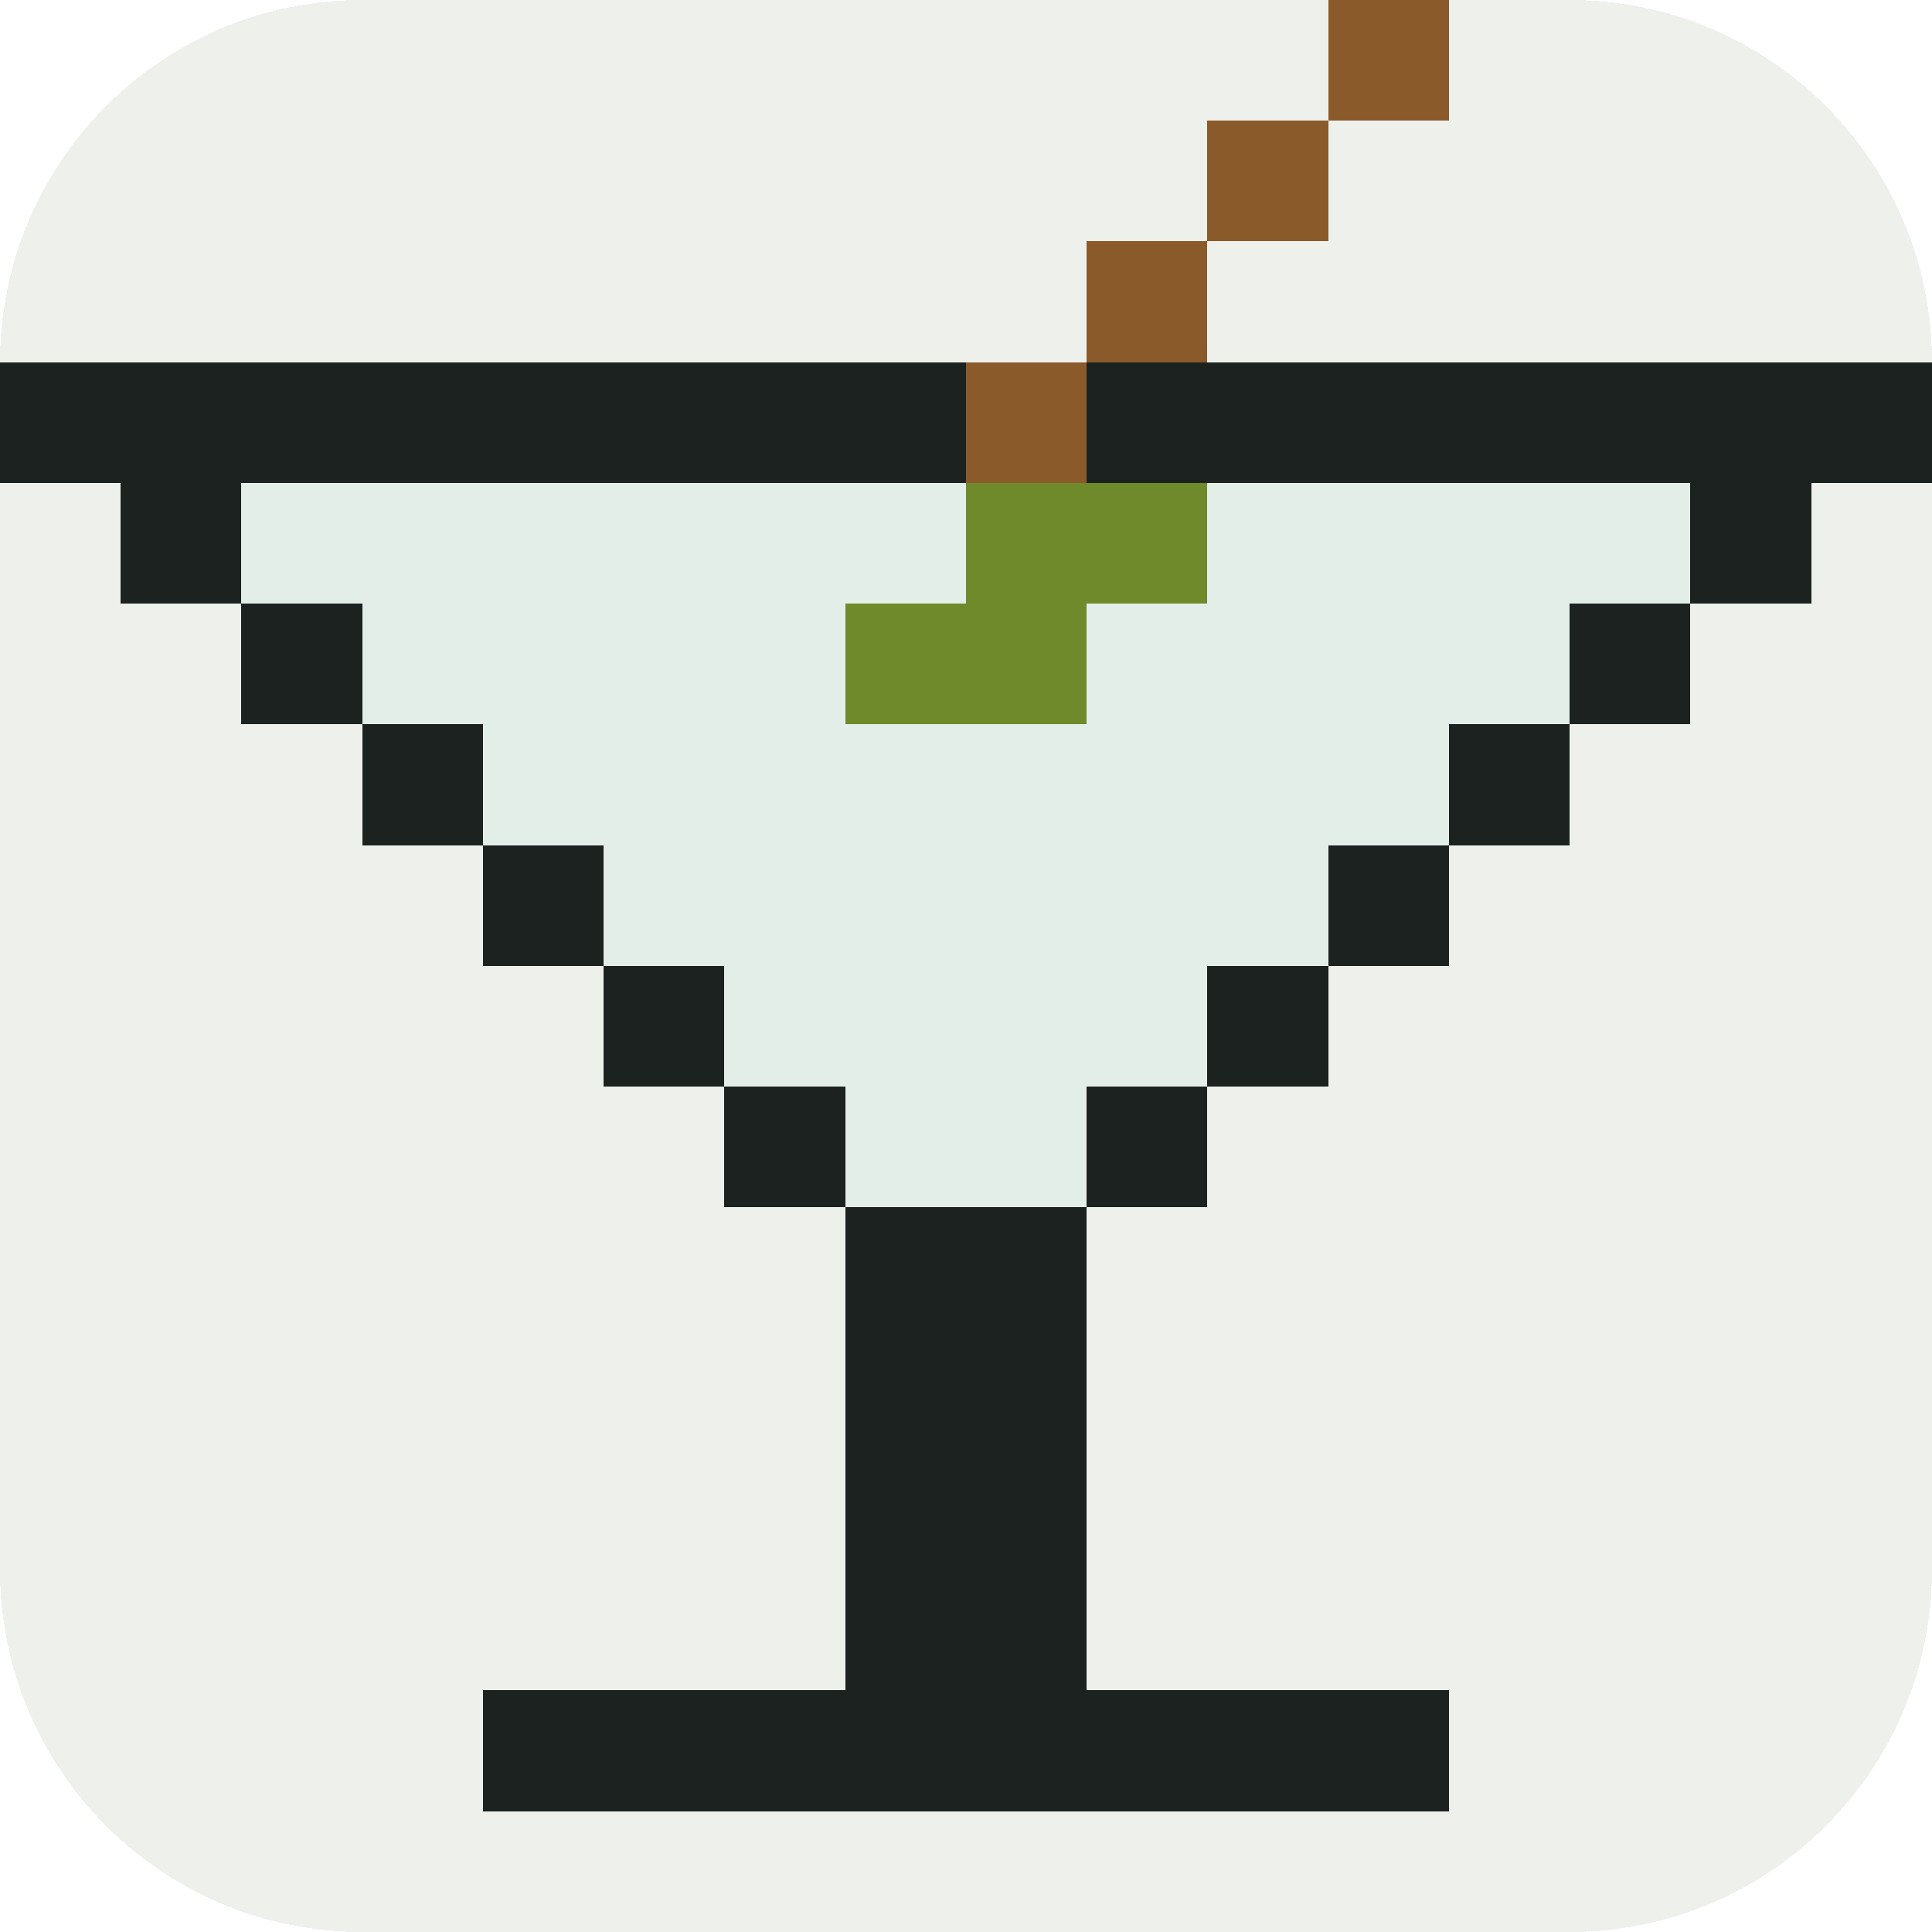
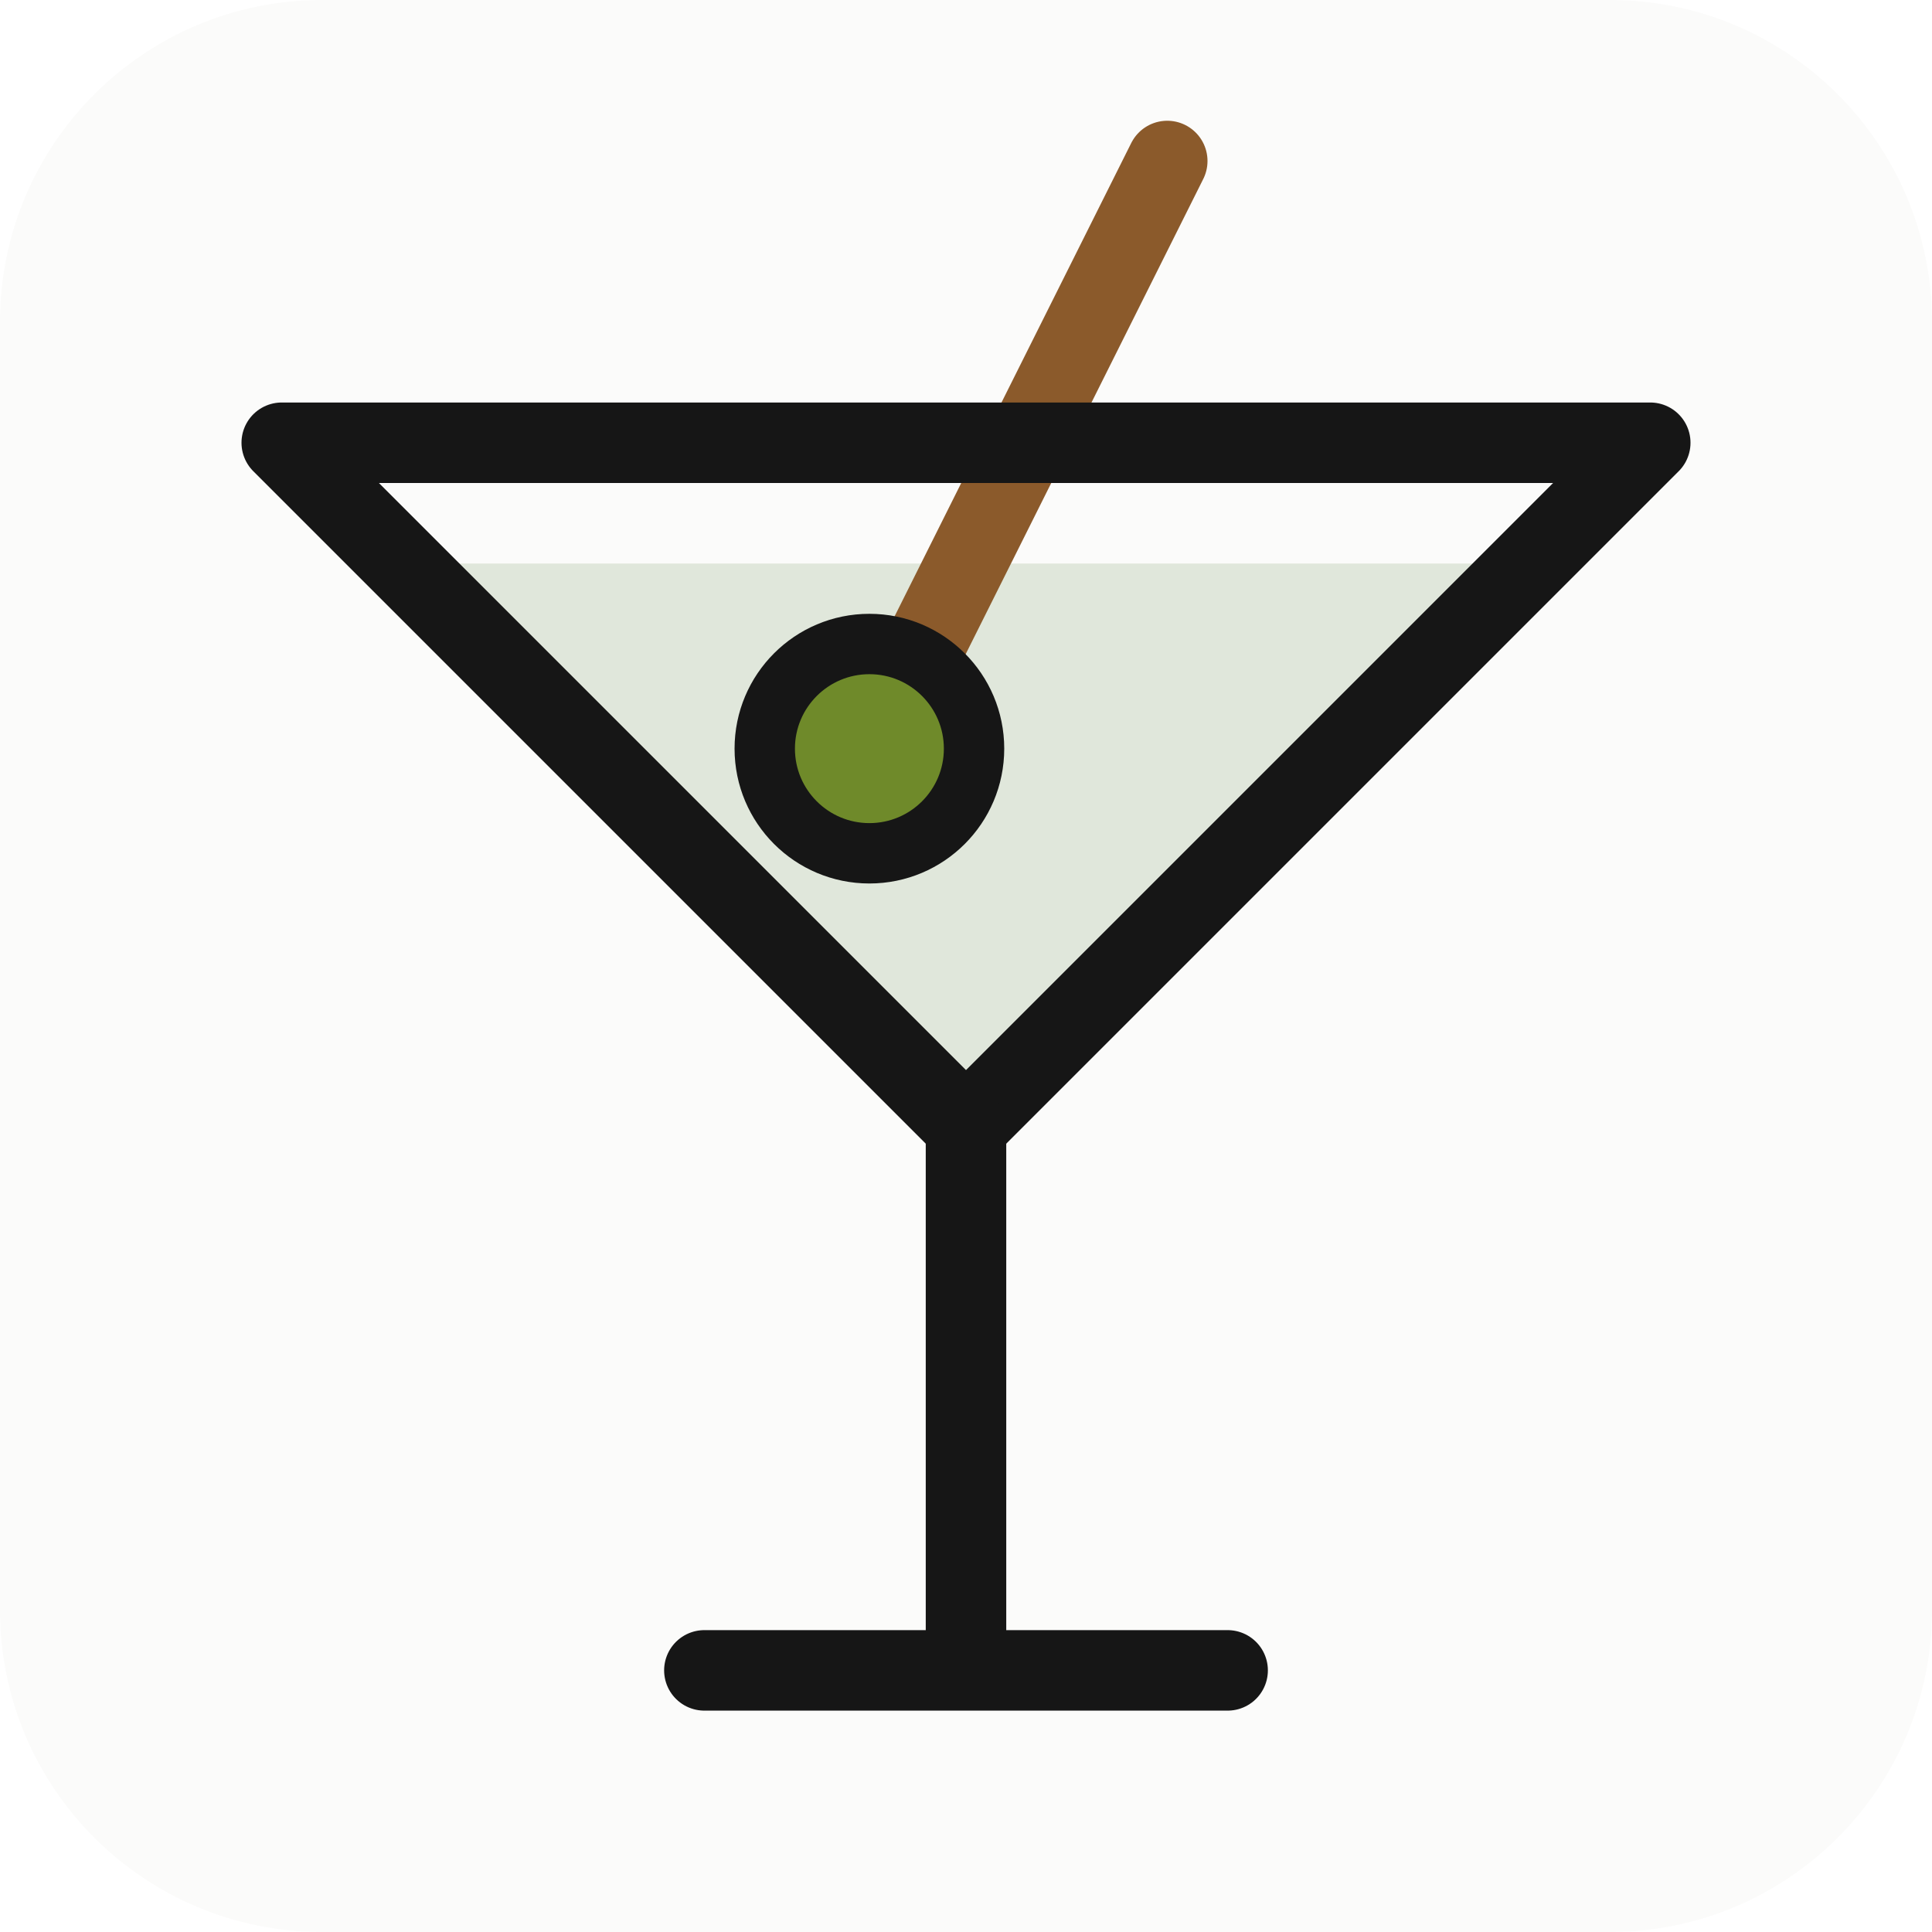
- <svg xmlns="http://www.w3.org/2000/svg" width="64" height="64" viewBox="0 0 16 16" shape-rendering="crispEdges" role="img" aria-label="Flavour Lab">
-   <rect x="0" y="0" width="16" height="16" rx="3" style="fill:#EEF0EC" />
-   <path d="M11 0h1v1h-1zM10 1h1v1h-1zM9 2h1v1h-1zM8 3h1v1h-1z" style="fill:#8B5A2B" />
-   <path d="M0 3h8v1h-8zM9 3h7v1h-7zM1 4h1v1h-1zM14 4h1v1h-1zM2 5h1v1h-1zM13 5h1v1h-1zM3 6h1v1h-1zM12 6h1v1h-1zM4 7h1v1h-1zM11 7h1v1h-1zM5 8h1v1h-1zM10 8h1v1h-1zM6 9h1v1h-1zM9 9h1v1h-1zM7 10h2v1h-2zM7 11h2v1h-2zM7 12h2v1h-2zM7 13h2v1h-2zM4 14h8v1h-8z" style="fill:#1B2220" />
-   <path d="M2 4h6v1h-6zM10 4h4v1h-4zM3 5h4v1h-4zM9 5h4v1h-4zM4 6h8v1h-8zM5 7h6v1h-6zM6 8h4v1h-4zM7 9h2v1h-2z" style="fill:#E4EEE9" />
-   <path d="M8 4h2v1h-2zM7 5h2v1h-2z" style="fill:#6F8A2A" />
+ <svg xmlns="http://www.w3.org/2000/svg" viewBox="0 0 48 48">
+   <rect width="48" height="48" rx="8" fill="#FBFBFA" />
+   <path d="M10.5 14 L37.5 14 L24 27 Z" fill="#DCE4D6" fill-opacity=".85" />
+   <path d="M29 4 L21.5 19" fill="none" stroke="#8B5A2B" stroke-width="2" stroke-linecap="round" />
+   <path d="M21.6 18.6 m-2.6 0 a2.6 2.6 0 1 0 5.2 0 a2.6 2.6 0 1 0 -5.2 0" fill="#6F8A2A" stroke="#161616" stroke-width="1.5" />
+   <path d="M7 11 L41 11 L24 28 Z" fill="none" stroke="#161616" stroke-width="2" stroke-linecap="round" stroke-linejoin="round" />
+   <path d="M24 28 L24 41 M17.5 41.5 L30.5 41.5" fill="none" stroke="#161616" stroke-width="2" stroke-linecap="round" stroke-linejoin="round" />
</svg>
